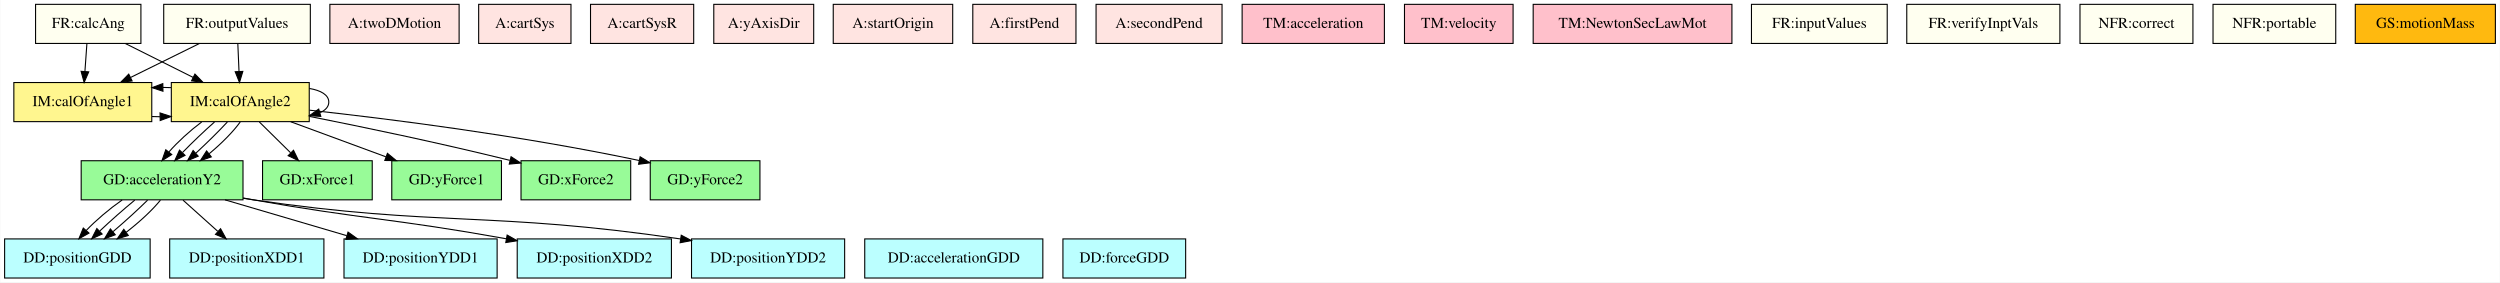
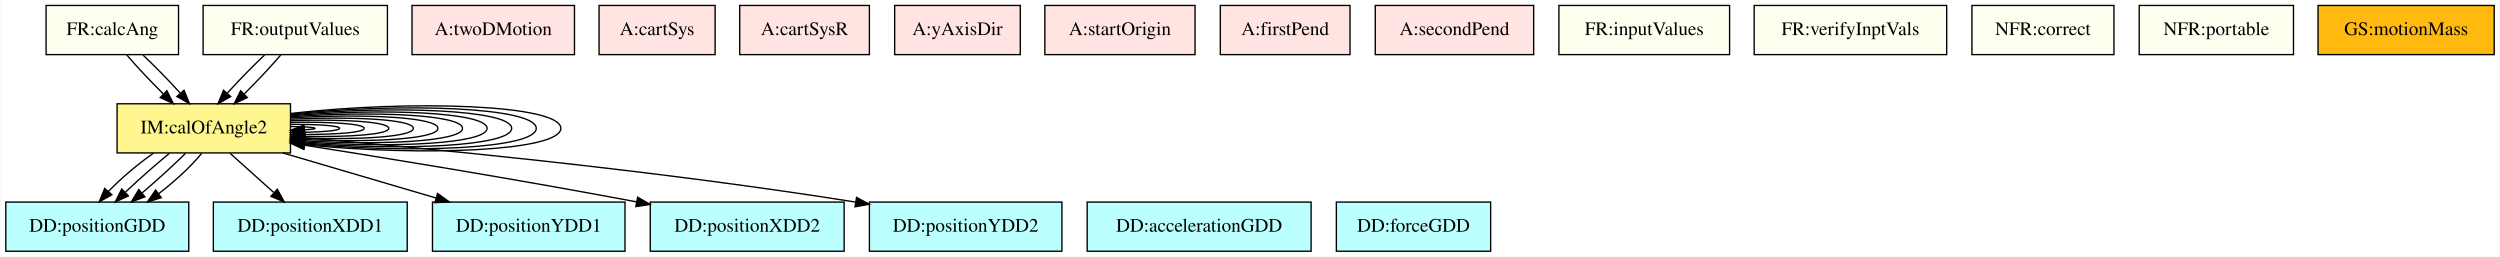
- <svg xmlns="http://www.w3.org/2000/svg" width="2302pt" height="260pt" viewBox="0.00 0.00 2301.50 260.00">
-   <g id="graph0" class="graph" transform="scale(1 1) rotate(0) translate(4 256)">
-     <polygon fill="white" stroke="transparent" points="-4,4 -4,-256 2297.5,-256 2297.5,4 -4,4" />
+ <svg xmlns="http://www.w3.org/2000/svg" width="1831pt" height="188pt" viewBox="0.00 0.00 1830.50 188.00">
+   <g id="graph0" class="graph" transform="scale(1 1) rotate(0) translate(4 184)">
+     <polygon fill="white" stroke="transparent" points="-4,4 -4,-184 1826.5,-184 1826.5,4 -4,4" />
    <g id="node1" class="node">
-       <polygon fill="palegreen" stroke="black" points="219.5,-108 70.5,-108 70.5,-72 219.5,-72 219.5,-108" />
-       <text text-anchor="middle" x="145" y="-86.3" font-family="Times,serif" font-size="14.00">GD:accelerationY2</text>
+       <polygon fill="#fff68f" stroke="black" points="208.5,-108 81.5,-108 81.5,-72 208.5,-72 208.5,-108" />
+       <text text-anchor="middle" x="145" y="-86.3" font-family="Times,serif" font-size="14.00">IM:calOfAngle2</text>
+     </g>
+     <g id="edge9" class="edge">
+       <path fill="none" stroke="black" d="M208.56,-91.39C219.17,-91.2 226.5,-90.73 226.5,-90 226.5,-89.54 223.64,-89.19 218.9,-88.94" />
+       <polygon fill="black" stroke="black" points="218.67,-85.43 208.56,-88.61 218.44,-92.43 218.67,-85.43" />
+     </g>
+     <g id="edge10" class="edge">
+       <path fill="none" stroke="black" d="M208.64,-93C228.68,-92.95 244.5,-91.95 244.5,-90 244.5,-88.4 233.86,-87.44 218.97,-87.12" />
+       <polygon fill="black" stroke="black" points="218.68,-83.62 208.64,-87 218.6,-90.61 218.68,-83.62" />
+     </g>
+     <g id="edge11" class="edge">
+       <path fill="none" stroke="black" d="M208.76,-94.43C237.54,-94.86 262.5,-93.39 262.5,-90 262.5,-87.02 243.22,-85.52 219.01,-85.5" />
+       <polygon fill="black" stroke="black" points="218.73,-82 208.76,-85.57 218.78,-89 218.73,-82" />
+     </g>
+     <g id="edge12" class="edge">
+       <path fill="none" stroke="black" d="M208.78,-95.66C245.87,-96.84 280.5,-94.95 280.5,-90 280.5,-85.51 252.06,-83.54 219.12,-84.09" />
+       <polygon fill="black" stroke="black" points="218.69,-80.6 208.78,-84.34 218.86,-87.6 218.69,-80.6" />
+     </g>
+     <g id="edge13" class="edge">
+       <path fill="none" stroke="black" d="M208.87,-96.73C253.9,-98.85 298.5,-96.6 298.5,-90 298.5,-83.89 260.28,-81.51 218.87,-82.87" />
+       <polygon fill="black" stroke="black" points="218.72,-79.37 208.87,-83.27 219,-86.37 218.72,-79.37" />
+     </g>
+     <g id="edge14" class="edge">
+       <path fill="none" stroke="black" d="M208.77,-97.65C261.53,-100.87 316.5,-98.32 316.5,-90 316.5,-82.22 268.39,-79.48 218.98,-81.8" />
+       <polygon fill="black" stroke="black" points="218.57,-78.31 208.77,-82.35 218.94,-85.3 218.57,-78.31" />
+     </g>
+     <g id="edge15" class="edge">
+       <path fill="none" stroke="black" d="M208.58,-98.45C268.88,-102.91 334.5,-100.09 334.5,-90 334.5,-80.48 276.1,-77.43 218.87,-80.86" />
+       <polygon fill="black" stroke="black" points="218.32,-77.39 208.58,-81.55 218.79,-84.37 218.32,-77.39" />
+     </g>
+     <g id="edge16" class="edge">
+       <path fill="none" stroke="black" d="M208.73,-99.18C276.3,-104.94 352.5,-101.88 352.5,-90 352.5,-78.73 283.84,-75.4 219.08,-80.01" />
+       <polygon fill="black" stroke="black" points="218.43,-76.55 208.73,-80.82 218.97,-83.53 218.43,-76.55" />
+     </g>
+     <g id="edge17" class="edge">
+       <path fill="none" stroke="black" d="M208.77,-99.83C283.5,-106.97 370.5,-103.69 370.5,-90 370.5,-76.92 291.14,-73.35 218.91,-79.27" />
+       <polygon fill="black" stroke="black" points="218.42,-75.8 208.77,-80.17 219.04,-82.77 218.42,-75.8" />
+     </g>
+     <g id="edge18" class="edge">
+       <path fill="none" stroke="black" d="M208.6,-100.38C290.41,-109.01 388.5,-105.55 388.5,-90 388.5,-75.09 298.29,-71.3 218.74,-78.62" />
+       <polygon fill="black" stroke="black" points="218.21,-75.15 208.6,-79.62 218.9,-82.12 218.21,-75.15" />
+     </g>
+     <g id="edge19" class="edge">
+       <path fill="none" stroke="black" d="M208.68,-100.91C297.42,-111.04 406.5,-107.4 406.5,-90 406.5,-73.24 305.36,-69.25 218.64,-78.02" />
+       <polygon fill="black" stroke="black" points="218.25,-74.54 208.68,-79.09 219,-81.5 218.25,-74.54" />
    </g>
    <g id="node2" class="node">
      <polygon fill="#bbffff" stroke="black" points="134,-36 0,-36 0,0 134,0 134,-36" />
      <text text-anchor="middle" x="67" y="-14.3" font-family="Times,serif" font-size="14.00">DD:positionGDD</text>
    </g>
    <g id="edge1" class="edge">
      <path fill="none" stroke="black" d="M108.23,-71.88C96.12,-63.4 83.97,-53.02 75.07,-43.7" />
      <polygon fill="black" stroke="black" points="77.68,-41.37 68.44,-36.19 72.44,-46 77.68,-41.37" />
    </g>
    <g id="edge3" class="edge">
      <path fill="none" stroke="black" d="M119.8,-71.7C109.38,-63.14 97.52,-52.66 87.62,-43.3" />
      <polygon fill="black" stroke="black" points="89.79,-40.53 80.16,-36.1 84.93,-45.57 89.79,-40.53" />
    </g>
    <g id="edge5" class="edge">
      <path fill="none" stroke="black" d="M131.63,-71.7C122.81,-62.97 111.03,-52.24 99.89,-42.75" />
      <polygon fill="black" stroke="black" points="101.87,-39.84 91.95,-36.1 97.38,-45.21 101.87,-39.84" />
    </g>
    <g id="edge7" class="edge">
      <path fill="none" stroke="black" d="M143.47,-71.7C136.3,-62.8 124.56,-51.82 112.04,-42.2" />
      <polygon fill="black" stroke="black" points="113.88,-39.2 103.74,-36.1 109.73,-44.85 113.88,-39.2" />
    </g>
    <g id="node3" class="node">
      <polygon fill="#bbffff" stroke="black" points="294,-36 152,-36 152,0 294,0 294,-36" />
      <text text-anchor="middle" x="223" y="-14.3" font-family="Times,serif" font-size="14.00">DD:positionXDD1</text>
    </g>
    <g id="edge2" class="edge">
      <path fill="none" stroke="black" d="M164.28,-71.7C173.92,-63.05 185.73,-52.45 196.23,-43.03" />
      <polygon fill="black" stroke="black" points="198.84,-45.39 203.94,-36.1 194.16,-40.18 198.84,-45.39" />
    </g>
    <g id="node4" class="node">
      <polygon fill="#bbffff" stroke="black" points="453.5,-36 312.5,-36 312.5,0 453.5,0 453.5,-36" />
      <text text-anchor="middle" x="383" y="-14.3" font-family="Times,serif" font-size="14.00">DD:positionYDD1</text>
    </g>
    <g id="edge4" class="edge">
      <path fill="none" stroke="black" d="M202.92,-71.97C236.75,-62.01 279.62,-49.41 315.04,-38.99" />
      <polygon fill="black" stroke="black" points="316.22,-42.29 324.82,-36.11 314.24,-35.57 316.22,-42.29" />
    </g>
    <g id="node5" class="node">
      <polygon fill="#bbffff" stroke="black" points="614,-36 472,-36 472,0 614,0 614,-36" />
      <text text-anchor="middle" x="543" y="-14.3" font-family="Times,serif" font-size="14.00">DD:positionXDD2</text>
    </g>
    <g id="edge6" class="edge">
-       <path fill="none" stroke="black" d="M219.62,-73.71C222.79,-73.12 225.92,-72.55 229,-72 329.46,-54.12 357.8,-54.88 461.96,-36.13" />
-       <polygon fill="black" stroke="black" points="462.73,-39.55 471.94,-34.32 461.48,-32.66 462.73,-39.55" />
+       <path fill="none" stroke="black" d="M208.8,-79.22C270.91,-69.5 368.22,-53.77 461.99,-36.15" />
+       <polygon fill="black" stroke="black" points="462.76,-39.57 471.93,-34.27 461.46,-32.69 462.76,-39.57" />
    </g>
    <g id="node6" class="node">
      <polygon fill="#bbffff" stroke="black" points="773.5,-36 632.5,-36 632.5,0 773.5,0 773.5,-36" />
      <text text-anchor="middle" x="703" y="-14.3" font-family="Times,serif" font-size="14.00">DD:positionYDD2</text>
    </g>
    <g id="edge8" class="edge">
-       <path fill="none" stroke="black" d="M219.58,-73.47C222.76,-72.95 225.91,-72.45 229,-72 399.76,-47 447.38,-61.75 622.35,-35.98" />
-       <polygon fill="black" stroke="black" points="623.04,-39.41 632.41,-34.47 622,-32.49 623.04,-39.41" />
+       <path fill="none" stroke="black" d="M208.67,-83.96C298.57,-76.39 467.97,-60.5 622.26,-36.02" />
+       <polygon fill="black" stroke="black" points="623.08,-39.44 632.4,-34.4 621.97,-32.52 623.08,-39.44" />
    </g>
    <g id="node7" class="node">
-       <polygon fill="#fff68f" stroke="black" points="135.5,-180 8.5,-180 8.5,-144 135.5,-144 135.5,-180" />
-       <text text-anchor="middle" x="72" y="-158.3" font-family="Times,serif" font-size="14.00">IM:calOfAngle1</text>
+       <polygon fill="ivory" stroke="black" points="126.5,-180 29.5,-180 29.5,-144 126.5,-144 126.5,-180" />
+       <text text-anchor="middle" x="78" y="-158.3" font-family="Times,serif" font-size="14.00">FR:calcAng</text>
+     </g>
+     <g id="edge20" class="edge">
+       <path fill="none" stroke="black" d="M88.65,-143.7C95.96,-135.14 105.81,-124.66 115.28,-115.3" />
+       <polygon fill="black" stroke="black" points="117.97,-117.57 122.73,-108.1 113.11,-112.53 117.97,-117.57" />
+     </g>
+     <g id="edge21" class="edge">
+       <path fill="none" stroke="black" d="M100.48,-143.7C109.38,-135.3 119.36,-125.07 127.7,-115.86" />
+       <polygon fill="black" stroke="black" points="130.54,-117.92 134.52,-108.1 125.29,-113.3 130.54,-117.92" />
    </g>
    <g id="node8" class="node">
-       <polygon fill="#fff68f" stroke="black" points="280.5,-180 153.5,-180 153.5,-144 280.5,-144 280.5,-180" />
-       <text text-anchor="middle" x="217" y="-158.3" font-family="Times,serif" font-size="14.00">IM:calOfAngle2</text>
+       <polygon fill="ivory" stroke="black" points="279.5,-180 144.5,-180 144.5,-144 279.5,-144 279.5,-180" />
+       <text text-anchor="middle" x="212" y="-158.3" font-family="Times,serif" font-size="14.00">FR:outputValues</text>
    </g>
-     <g id="edge9" class="edge">
-       <path fill="none" stroke="black" d="M135.72,-148.7C138.18,-148.59 140.63,-148.52 143.09,-148.51" />
-       <polygon fill="black" stroke="black" points="143.12,-152.01 153.18,-148.69 143.25,-145.01 143.12,-152.01" />
+     <g id="edge22" class="edge">
+       <path fill="none" stroke="black" d="M189.52,-143.7C180.62,-135.3 170.64,-125.07 162.3,-115.86" />
+       <polygon fill="black" stroke="black" points="164.71,-113.3 155.48,-108.1 159.46,-117.92 164.71,-113.3" />
    </g>
-     <g id="edge10" class="edge">
-       <path fill="none" stroke="black" d="M181.46,-143.7C170.34,-135.39 159.35,-125.28 151.34,-116.14" />
-       <polygon fill="black" stroke="black" points="153.89,-113.72 144.91,-108.1 148.42,-118.1 153.89,-113.72" />
-     </g>
-     <g id="edge11" class="edge">
-       <path fill="none" stroke="black" d="M193.29,-143.7C183.69,-135.22 172.85,-124.86 163.81,-115.58" />
-       <polygon fill="black" stroke="black" points="166.12,-112.94 156.7,-108.1 161.05,-117.76 166.12,-112.94" />
-     </g>
-     <g id="edge12" class="edge">
-       <path fill="none" stroke="black" d="M205.12,-143.7C197.12,-135.05 186.39,-124.45 176.16,-115.03" />
-       <polygon fill="black" stroke="black" points="178.26,-112.21 168.49,-108.1 173.57,-117.4 178.26,-112.21" />
-     </g>
-     <g id="edge13" class="edge">
-       <path fill="none" stroke="black" d="M216.95,-143.7C210.61,-134.88 199.95,-124.03 188.39,-114.47" />
-       <polygon fill="black" stroke="black" points="190.3,-111.53 180.28,-108.1 185.98,-117.03 190.3,-111.53" />
-     </g>
-     <g id="edge18" class="edge">
-       <path fill="none" stroke="black" d="M153.18,-175.31C150.73,-175.42 148.27,-175.48 145.82,-175.5" />
-       <polygon fill="black" stroke="black" points="145.79,-171.99 135.72,-175.3 145.65,-178.99 145.79,-171.99" />
-     </g>
-     <g id="edge19" class="edge">
-       <path fill="none" stroke="black" d="M280.56,-174.55C291.17,-172.79 298.5,-168.61 298.5,-162 298.5,-157.77 295.49,-154.53 290.54,-152.29" />
-       <polygon fill="black" stroke="black" points="291.13,-148.82 280.56,-149.45 289.22,-155.55 291.13,-148.82" />
+     <g id="edge23" class="edge">
+       <path fill="none" stroke="black" d="M201.35,-143.7C194.04,-135.14 184.19,-124.66 174.72,-115.3" />
+       <polygon fill="black" stroke="black" points="176.89,-112.53 167.27,-108.1 172.03,-117.57 176.89,-112.53" />
    </g>
    <g id="node9" class="node">
-       <polygon fill="palegreen" stroke="black" points="338.5,-108 237.5,-108 237.5,-72 338.5,-72 338.5,-108" />
-       <text text-anchor="middle" x="288" y="-86.3" font-family="Times,serif" font-size="14.00">GD:xForce1</text>
-     </g>
-     <g id="edge14" class="edge">
-       <path fill="none" stroke="black" d="M234.55,-143.7C243.23,-135.14 253.86,-124.66 263.35,-115.3" />
-       <polygon fill="black" stroke="black" points="265.99,-117.62 270.65,-108.1 261.07,-112.63 265.99,-117.62" />
+       <polygon fill="mistyrose" stroke="black" points="416.5,-180 297.5,-180 297.5,-144 416.5,-144 416.5,-180" />
+       <text text-anchor="middle" x="357" y="-158.3" font-family="Times,serif" font-size="14.00">A:twoDMotion</text>
    </g>
    <g id="node10" class="node">
-       <polygon fill="palegreen" stroke="black" points="457.5,-108 356.5,-108 356.5,-72 457.5,-72 457.5,-108" />
-       <text text-anchor="middle" x="407" y="-86.3" font-family="Times,serif" font-size="14.00">GD:yForce1</text>
-     </g>
-     <g id="edge15" class="edge">
-       <path fill="none" stroke="black" d="M263.48,-143.88C289.92,-134.14 323.2,-121.87 351.06,-111.61" />
-       <polygon fill="black" stroke="black" points="352.5,-114.81 360.67,-108.07 350.08,-108.24 352.5,-114.81" />
+       <polygon fill="mistyrose" stroke="black" points="519.5,-180 434.5,-180 434.5,-144 519.5,-144 519.5,-180" />
+       <text text-anchor="middle" x="477" y="-158.3" font-family="Times,serif" font-size="14.00">A:cartSys</text>
    </g>
    <g id="node11" class="node">
-       <polygon fill="palegreen" stroke="black" points="576.5,-108 475.5,-108 475.5,-72 576.5,-72 576.5,-108" />
-       <text text-anchor="middle" x="526" y="-86.3" font-family="Times,serif" font-size="14.00">GD:xForce2</text>
-     </g>
-     <g id="edge16" class="edge">
-       <path fill="none" stroke="black" d="M280.74,-148.8C329.05,-139.25 397.29,-125.12 465.2,-108.37" />
-       <polygon fill="black" stroke="black" points="466.35,-111.69 475.21,-105.88 464.66,-104.9 466.35,-111.69" />
+       <polygon fill="mistyrose" stroke="black" points="632.5,-180 537.5,-180 537.5,-144 632.5,-144 632.5,-180" />
+       <text text-anchor="middle" x="585" y="-158.3" font-family="Times,serif" font-size="14.00">A:cartSysR</text>
    </g>
    <g id="node12" class="node">
-       <polygon fill="palegreen" stroke="black" points="695.5,-108 594.5,-108 594.5,-72 695.5,-72 695.5,-108" />
-       <text text-anchor="middle" x="645" y="-86.3" font-family="Times,serif" font-size="14.00">GD:yForce2</text>
-     </g>
-     <g id="edge17" class="edge">
-       <path fill="none" stroke="black" d="M280.81,-154.54C352.58,-146.67 472.72,-131.68 584.2,-108.24" />
-       <polygon fill="black" stroke="black" points="585.21,-111.61 594.26,-106.1 583.75,-104.76 585.21,-111.61" />
+       <polygon fill="mistyrose" stroke="black" points="743,-180 651,-180 651,-144 743,-144 743,-180" />
+       <text text-anchor="middle" x="697" y="-158.3" font-family="Times,serif" font-size="14.00">A:yAxisDir</text>
    </g>
    <g id="node13" class="node">
-       <polygon fill="ivory" stroke="black" points="125.5,-252 28.5,-252 28.5,-216 125.5,-216 125.5,-252" />
-       <text text-anchor="middle" x="77" y="-230.3" font-family="Times,serif" font-size="14.00">FR:calcAng</text>
-     </g>
-     <g id="edge20" class="edge">
-       <path fill="none" stroke="black" d="M75.76,-215.7C75.21,-207.98 74.55,-198.71 73.94,-190.11" />
-       <polygon fill="black" stroke="black" points="77.43,-189.83 73.22,-180.1 70.44,-190.33 77.43,-189.83" />
-     </g>
-     <g id="edge21" class="edge">
-       <path fill="none" stroke="black" d="M111.25,-215.88C130.06,-206.47 153.58,-194.71 173.67,-184.67" />
-       <polygon fill="black" stroke="black" points="175.24,-187.79 182.62,-180.19 172.11,-181.53 175.24,-187.79" />
+       <polygon fill="mistyrose" stroke="black" points="871,-180 761,-180 761,-144 871,-144 871,-180" />
+       <text text-anchor="middle" x="816" y="-158.3" font-family="Times,serif" font-size="14.00">A:startOrigin</text>
    </g>
    <g id="node14" class="node">
-       <polygon fill="ivory" stroke="black" points="281.5,-252 146.5,-252 146.5,-216 281.5,-216 281.5,-252" />
-       <text text-anchor="middle" x="214" y="-230.3" font-family="Times,serif" font-size="14.00">FR:outputValues</text>
-     </g>
-     <g id="edge22" class="edge">
-       <path fill="none" stroke="black" d="M179.26,-215.88C160.18,-206.47 136.32,-194.71 115.95,-184.67" />
-       <polygon fill="black" stroke="black" points="117.39,-181.47 106.87,-180.19 114.29,-187.75 117.39,-181.47" />
-     </g>
-     <g id="edge23" class="edge">
-       <path fill="none" stroke="black" d="M214.74,-215.7C215.07,-207.98 215.47,-198.71 215.84,-190.11" />
-       <polygon fill="black" stroke="black" points="219.34,-190.25 216.27,-180.1 212.34,-189.95 219.34,-190.25" />
+       <polygon fill="mistyrose" stroke="black" points="984.5,-180 889.5,-180 889.5,-144 984.5,-144 984.5,-180" />
+       <text text-anchor="middle" x="937" y="-158.3" font-family="Times,serif" font-size="14.00">A:firstPend</text>
    </g>
    <g id="node15" class="node">
-       <polygon fill="mistyrose" stroke="black" points="418.5,-252 299.5,-252 299.5,-216 418.5,-216 418.5,-252" />
-       <text text-anchor="middle" x="359" y="-230.3" font-family="Times,serif" font-size="14.00">A:twoDMotion</text>
+       <polygon fill="mistyrose" stroke="black" points="1119,-180 1003,-180 1003,-144 1119,-144 1119,-180" />
+       <text text-anchor="middle" x="1061" y="-158.3" font-family="Times,serif" font-size="14.00">A:secondPend</text>
    </g>
    <g id="node16" class="node">
-       <polygon fill="mistyrose" stroke="black" points="521.5,-252 436.5,-252 436.5,-216 521.5,-216 521.5,-252" />
-       <text text-anchor="middle" x="479" y="-230.3" font-family="Times,serif" font-size="14.00">A:cartSys</text>
-     </g>
-     <g id="node17" class="node">
-       <polygon fill="mistyrose" stroke="black" points="634.5,-252 539.5,-252 539.5,-216 634.5,-216 634.5,-252" />
-       <text text-anchor="middle" x="587" y="-230.3" font-family="Times,serif" font-size="14.00">A:cartSysR</text>
-     </g>
-     <g id="node18" class="node">
-       <polygon fill="mistyrose" stroke="black" points="745,-252 653,-252 653,-216 745,-216 745,-252" />
-       <text text-anchor="middle" x="699" y="-230.3" font-family="Times,serif" font-size="14.00">A:yAxisDir</text>
-     </g>
-     <g id="node19" class="node">
-       <polygon fill="mistyrose" stroke="black" points="873,-252 763,-252 763,-216 873,-216 873,-252" />
-       <text text-anchor="middle" x="818" y="-230.3" font-family="Times,serif" font-size="14.00">A:startOrigin</text>
-     </g>
-     <g id="node20" class="node">
-       <polygon fill="mistyrose" stroke="black" points="986.5,-252 891.5,-252 891.5,-216 986.5,-216 986.5,-252" />
-       <text text-anchor="middle" x="939" y="-230.3" font-family="Times,serif" font-size="14.00">A:firstPend</text>
-     </g>
-     <g id="node21" class="node">
-       <polygon fill="mistyrose" stroke="black" points="1121,-252 1005,-252 1005,-216 1121,-216 1121,-252" />
-       <text text-anchor="middle" x="1063" y="-230.3" font-family="Times,serif" font-size="14.00">A:secondPend</text>
-     </g>
-     <g id="node22" class="node">
      <polygon fill="#bbffff" stroke="black" points="956,-36 792,-36 792,0 956,0 956,-36" />
      <text text-anchor="middle" x="874" y="-14.3" font-family="Times,serif" font-size="14.00">DD:accelerationGDD</text>
    </g>
-     <g id="node23" class="node">
+     <g id="node17" class="node">
      <polygon fill="#bbffff" stroke="black" points="1087.5,-36 974.5,-36 974.5,0 1087.5,0 1087.5,-36" />
      <text text-anchor="middle" x="1031" y="-14.3" font-family="Times,serif" font-size="14.00">DD:forceGDD</text>
    </g>
-     <g id="node24" class="node">
-       <polygon fill="pink" stroke="black" points="1270.5,-252 1139.5,-252 1139.5,-216 1270.5,-216 1270.5,-252" />
-       <text text-anchor="middle" x="1205" y="-230.3" font-family="Times,serif" font-size="14.00">TM:acceleration</text>
+     <g id="node18" class="node">
+       <polygon fill="ivory" stroke="black" points="1262.5,-180 1137.5,-180 1137.5,-144 1262.5,-144 1262.5,-180" />
+       <text text-anchor="middle" x="1200" y="-158.3" font-family="Times,serif" font-size="14.00">FR:inputValues</text>
    </g>
-     <g id="node25" class="node">
-       <polygon fill="pink" stroke="black" points="1389,-252 1289,-252 1289,-216 1389,-216 1389,-252" />
-       <text text-anchor="middle" x="1339" y="-230.3" font-family="Times,serif" font-size="14.00">TM:velocity</text>
+     <g id="node19" class="node">
+       <polygon fill="ivory" stroke="black" points="1421.5,-180 1280.5,-180 1280.5,-144 1421.5,-144 1421.5,-180" />
+       <text text-anchor="middle" x="1351" y="-158.3" font-family="Times,serif" font-size="14.00">FR:verifyInptVals</text>
    </g>
-     <g id="node26" class="node">
-       <polygon fill="pink" stroke="black" points="1590.5,-252 1407.5,-252 1407.5,-216 1590.5,-216 1590.5,-252" />
-       <text text-anchor="middle" x="1499" y="-230.3" font-family="Times,serif" font-size="14.00">TM:NewtonSecLawMot</text>
+     <g id="node20" class="node">
+       <polygon fill="ivory" stroke="black" points="1544,-180 1440,-180 1440,-144 1544,-144 1544,-180" />
+       <text text-anchor="middle" x="1492" y="-158.3" font-family="Times,serif" font-size="14.00">NFR:correct</text>
    </g>
-     <g id="node27" class="node">
-       <polygon fill="ivory" stroke="black" points="1733.5,-252 1608.5,-252 1608.5,-216 1733.5,-216 1733.5,-252" />
-       <text text-anchor="middle" x="1671" y="-230.3" font-family="Times,serif" font-size="14.00">FR:inputValues</text>
+     <g id="node21" class="node">
+       <polygon fill="ivory" stroke="black" points="1675.5,-180 1562.5,-180 1562.5,-144 1675.5,-144 1675.5,-180" />
+       <text text-anchor="middle" x="1619" y="-158.3" font-family="Times,serif" font-size="14.00">NFR:portable</text>
    </g>
-     <g id="node28" class="node">
-       <polygon fill="ivory" stroke="black" points="1892.5,-252 1751.5,-252 1751.5,-216 1892.5,-216 1892.5,-252" />
-       <text text-anchor="middle" x="1822" y="-230.3" font-family="Times,serif" font-size="14.00">FR:verifyInptVals</text>
-     </g>
-     <g id="node29" class="node">
-       <polygon fill="ivory" stroke="black" points="2015,-252 1911,-252 1911,-216 2015,-216 2015,-252" />
-       <text text-anchor="middle" x="1963" y="-230.3" font-family="Times,serif" font-size="14.00">NFR:correct</text>
-     </g>
-     <g id="node30" class="node">
-       <polygon fill="ivory" stroke="black" points="2146.5,-252 2033.5,-252 2033.5,-216 2146.5,-216 2146.5,-252" />
-       <text text-anchor="middle" x="2090" y="-230.3" font-family="Times,serif" font-size="14.00">NFR:portable</text>
-     </g>
-     <g id="node31" class="node">
-       <polygon fill="#ffb90f" stroke="black" points="2293.5,-252 2164.5,-252 2164.5,-216 2293.5,-216 2293.5,-252" />
-       <text text-anchor="middle" x="2229" y="-230.3" font-family="Times,serif" font-size="14.00">GS:motionMass</text>
+     <g id="node22" class="node">
+       <polygon fill="#ffb90f" stroke="black" points="1822.5,-180 1693.5,-180 1693.5,-144 1822.5,-144 1822.5,-180" />
+       <text text-anchor="middle" x="1758" y="-158.3" font-family="Times,serif" font-size="14.00">GS:motionMass</text>
    </g>
  </g>
</svg>
